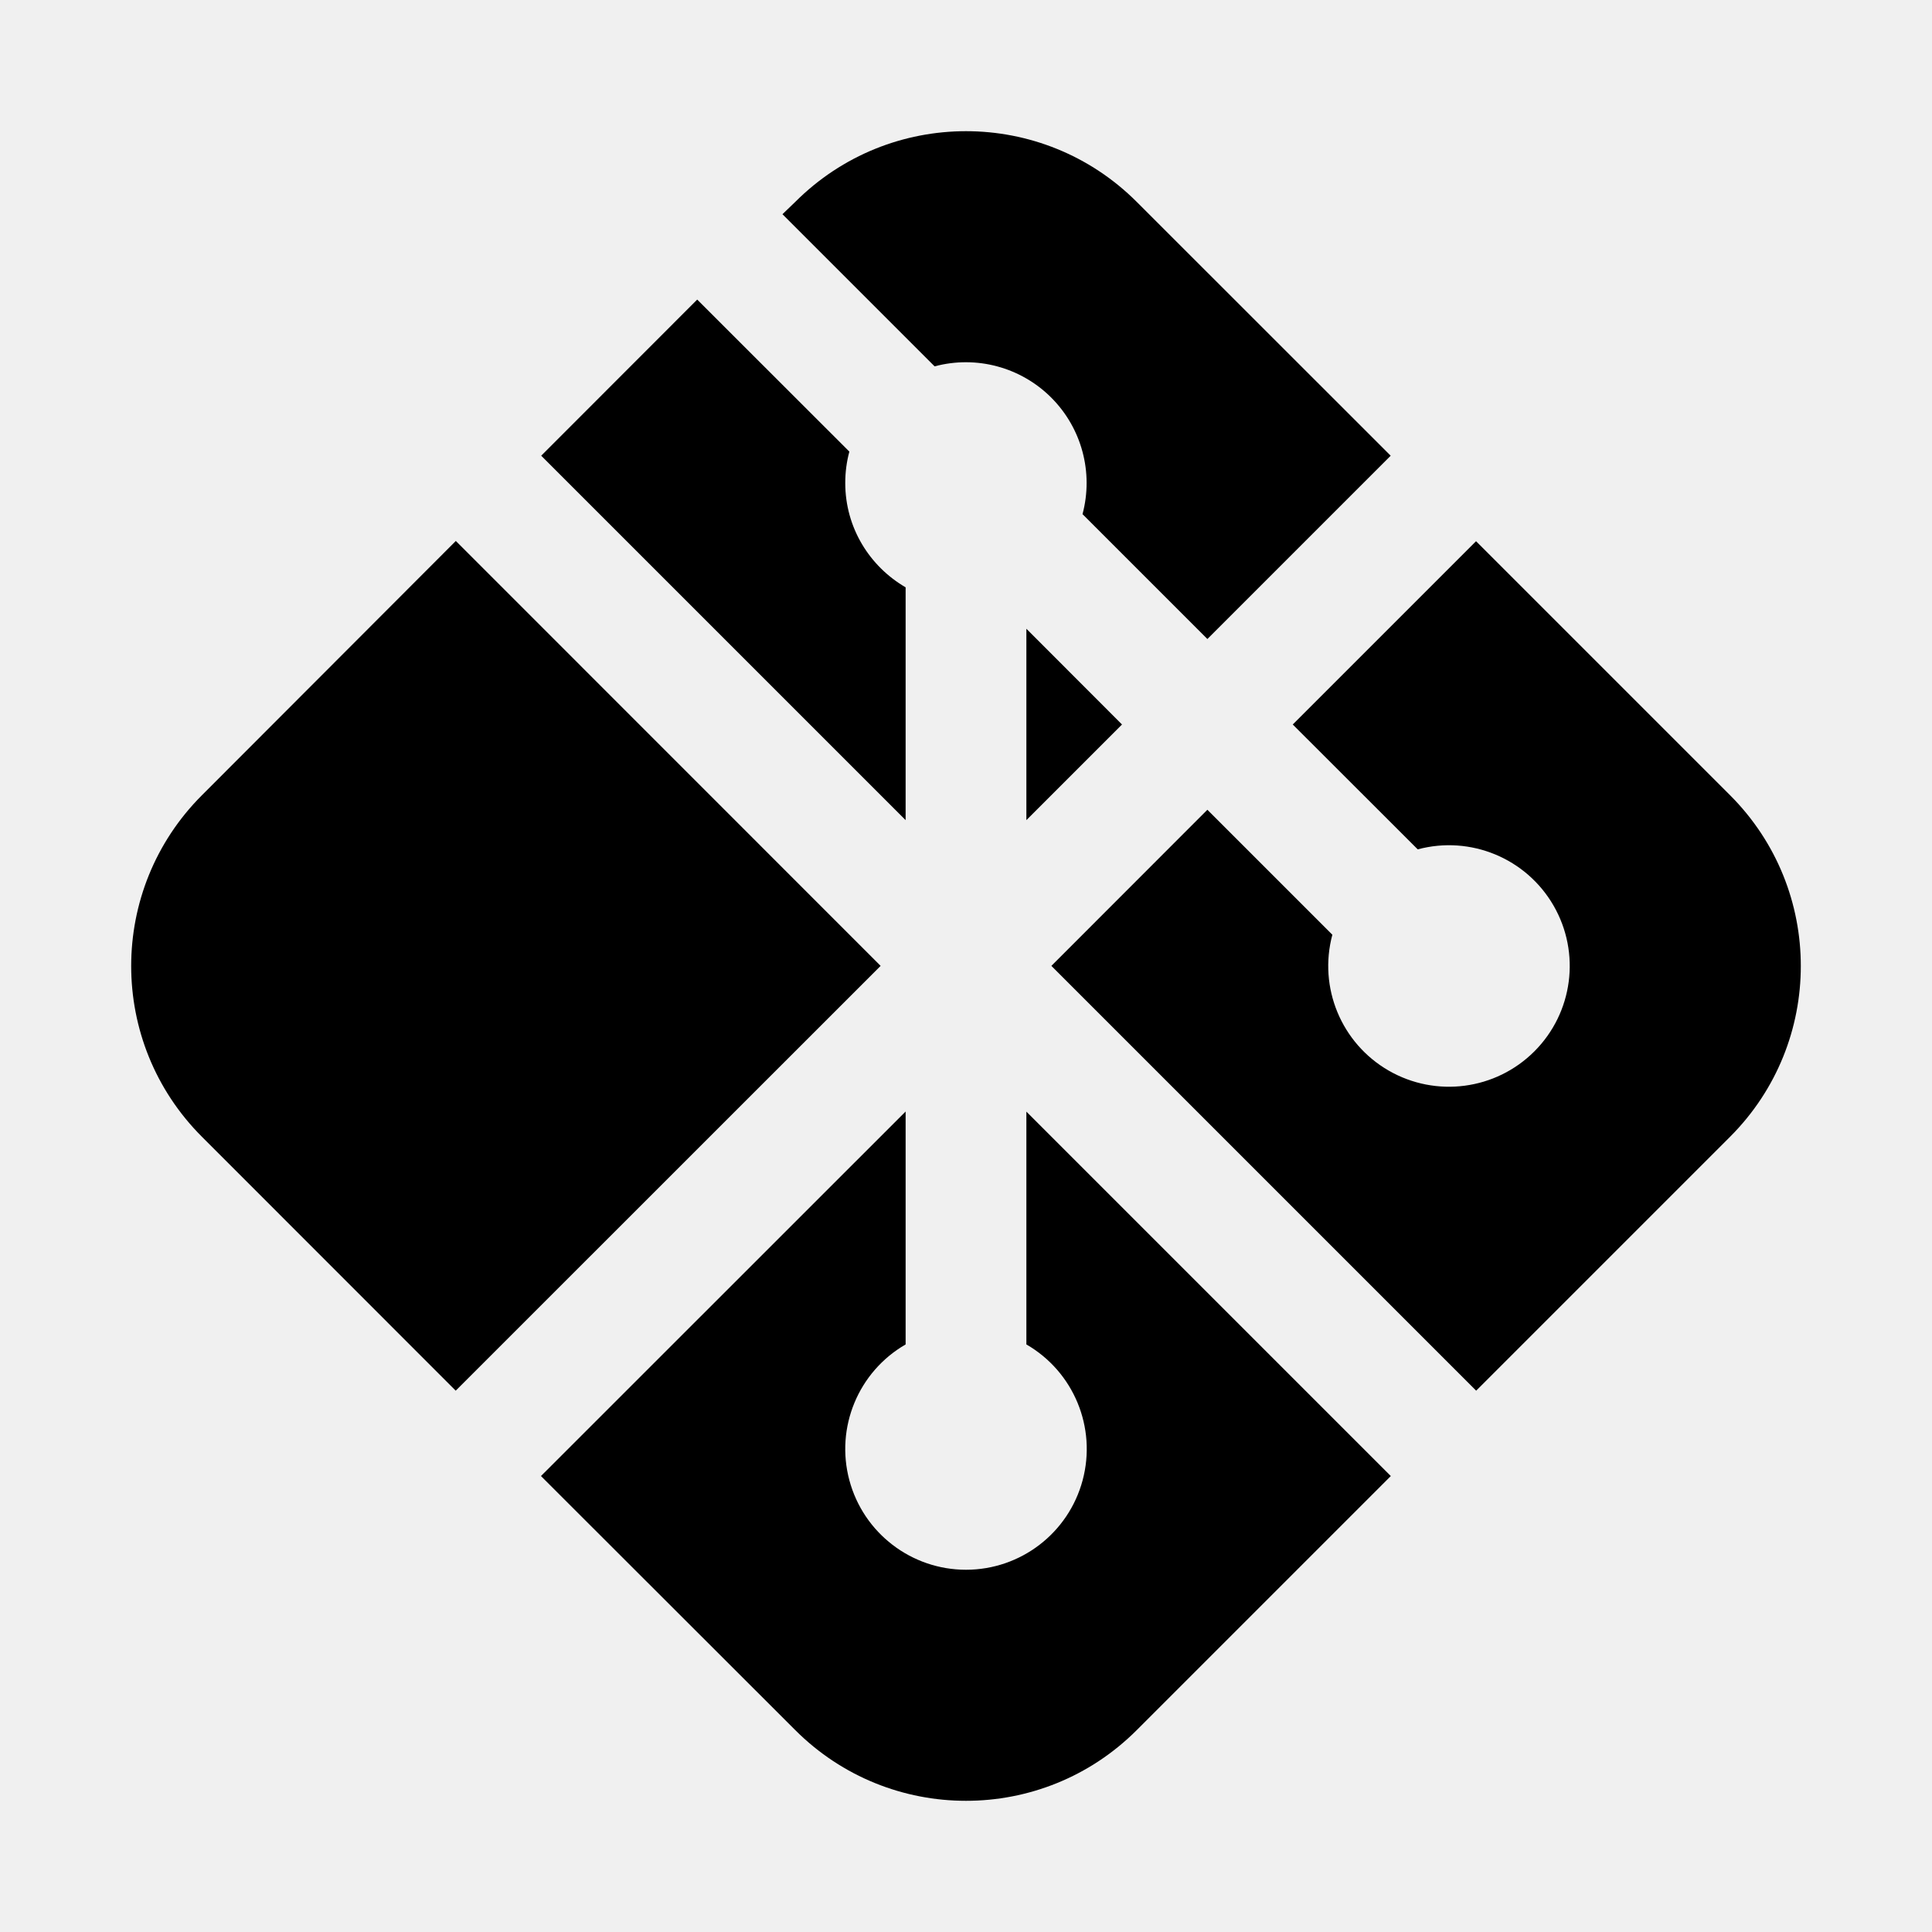
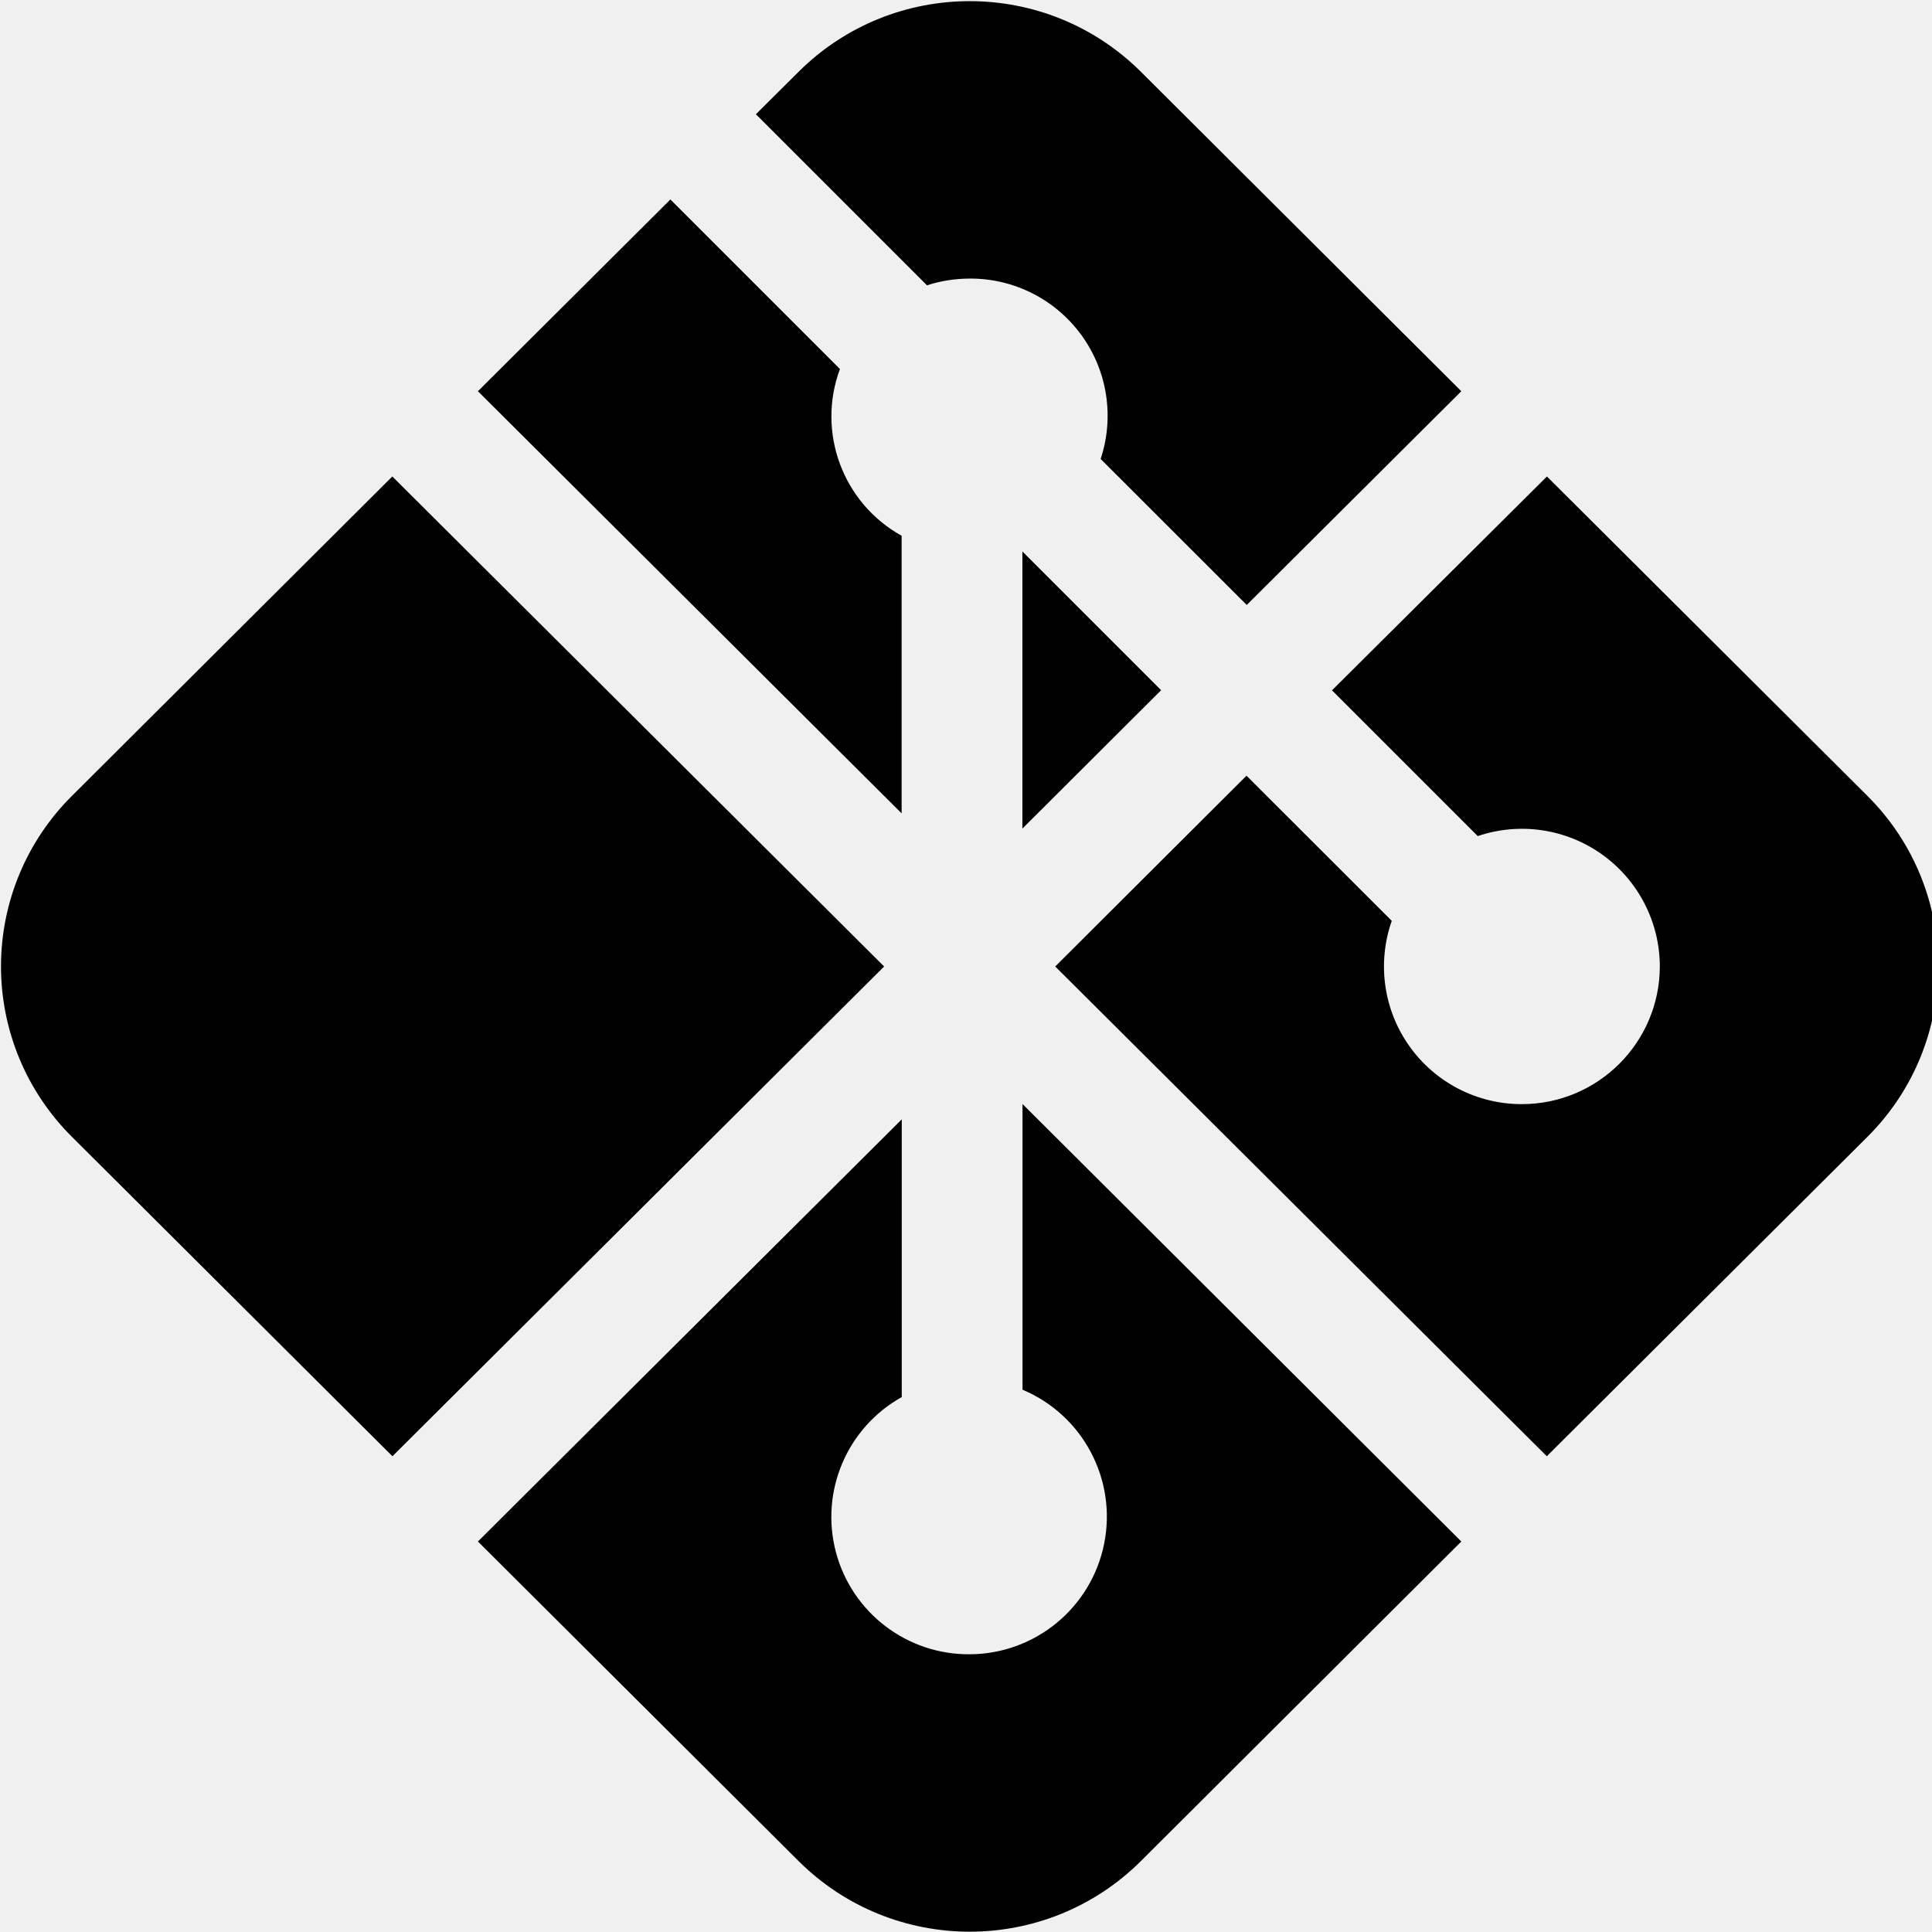
<svg xmlns="http://www.w3.org/2000/svg" fill="none" viewBox="0 0 16 16">
-   <path fill="#000" fill-rule="evenodd" d="M7.5 11.134a1 1 0 1 0 1 0V9.206l3.018 3.018-2.104 2.104a2 2 0 0 1-2.828 0L4.48 12.224 7.5 9.205zm-.207-3.135-3.519 3.518-2.102-2.103a2 2 0 0 1 0-2.828L3.775 4.48zm7.035-1.413a2 2 0 0 1 0 2.828l-2.103 2.103-3.518-3.518 1.292-1.293 1.035 1.035a1 1 0 1 0 .707-.707L10.706 6l1.518-1.518zM7.034 3.74Q7 3.866 7 4c0 .37.202.691.5.864v1.928L4.482 3.774l1.292-1.293zM9.292 6l-.792.792V5.207zM6.586 1.672a2 2 0 0 1 2.828 0l2.103 2.102-1.518 1.518-1.034-1.034A1 1 0 0 0 7.74 3.034l-1.26-1.26z" clip-rule="evenodd" />
+   <g clip-path="url(#ash-terminal-git-bash-a)">
+     <path fill="#000" d="m12.102 12.766-2.654 2.647a2.01 2.01 0 0 1-2.834 0l-2.656-2.647 3.51-3.496v2.3a1.137 1.137 0 0 0 .563 2.13 1.14 1.14 0 0 0 .437-2.191V9.143zm-4.78-4.762L3.25 12.06.596 9.415a1.99 1.99 0 0 1 0-2.824l2.653-2.645zm8.143-1.413c.782.78.782 2.044 0 2.824L12.81 12.06 8.739 8.004l1.584-1.58 1.203 1.202a1.14 1.14 0 0 0 1.077 1.518 1.143 1.143 0 0 0 1.143-1.14 1.142 1.142 0 0 0-1.508-1.08l-1.207-1.207 1.78-1.771zm-5.849-.875L8.467 6.862V4.567zm-2.66-2.66a1.13 1.13 0 0 0 .511 1.381v2.299L3.958 3.24l1.594-1.588zM6.614.594a2.01 2.01 0 0 1 2.834 0l2.654 2.646-1.777 1.77-1.21-1.209a1.136 1.136 0 0 0-1.084-1.494q-.187.001-.354.056L6.26.946z" />
+   </g>
+   <defs>
+     <clipPath id="ash-terminal-git-bash-a">
+       <path fill="#fff" d="M0 0h16v16H0z" />
+     </clipPath>
+   </defs>
</svg>
